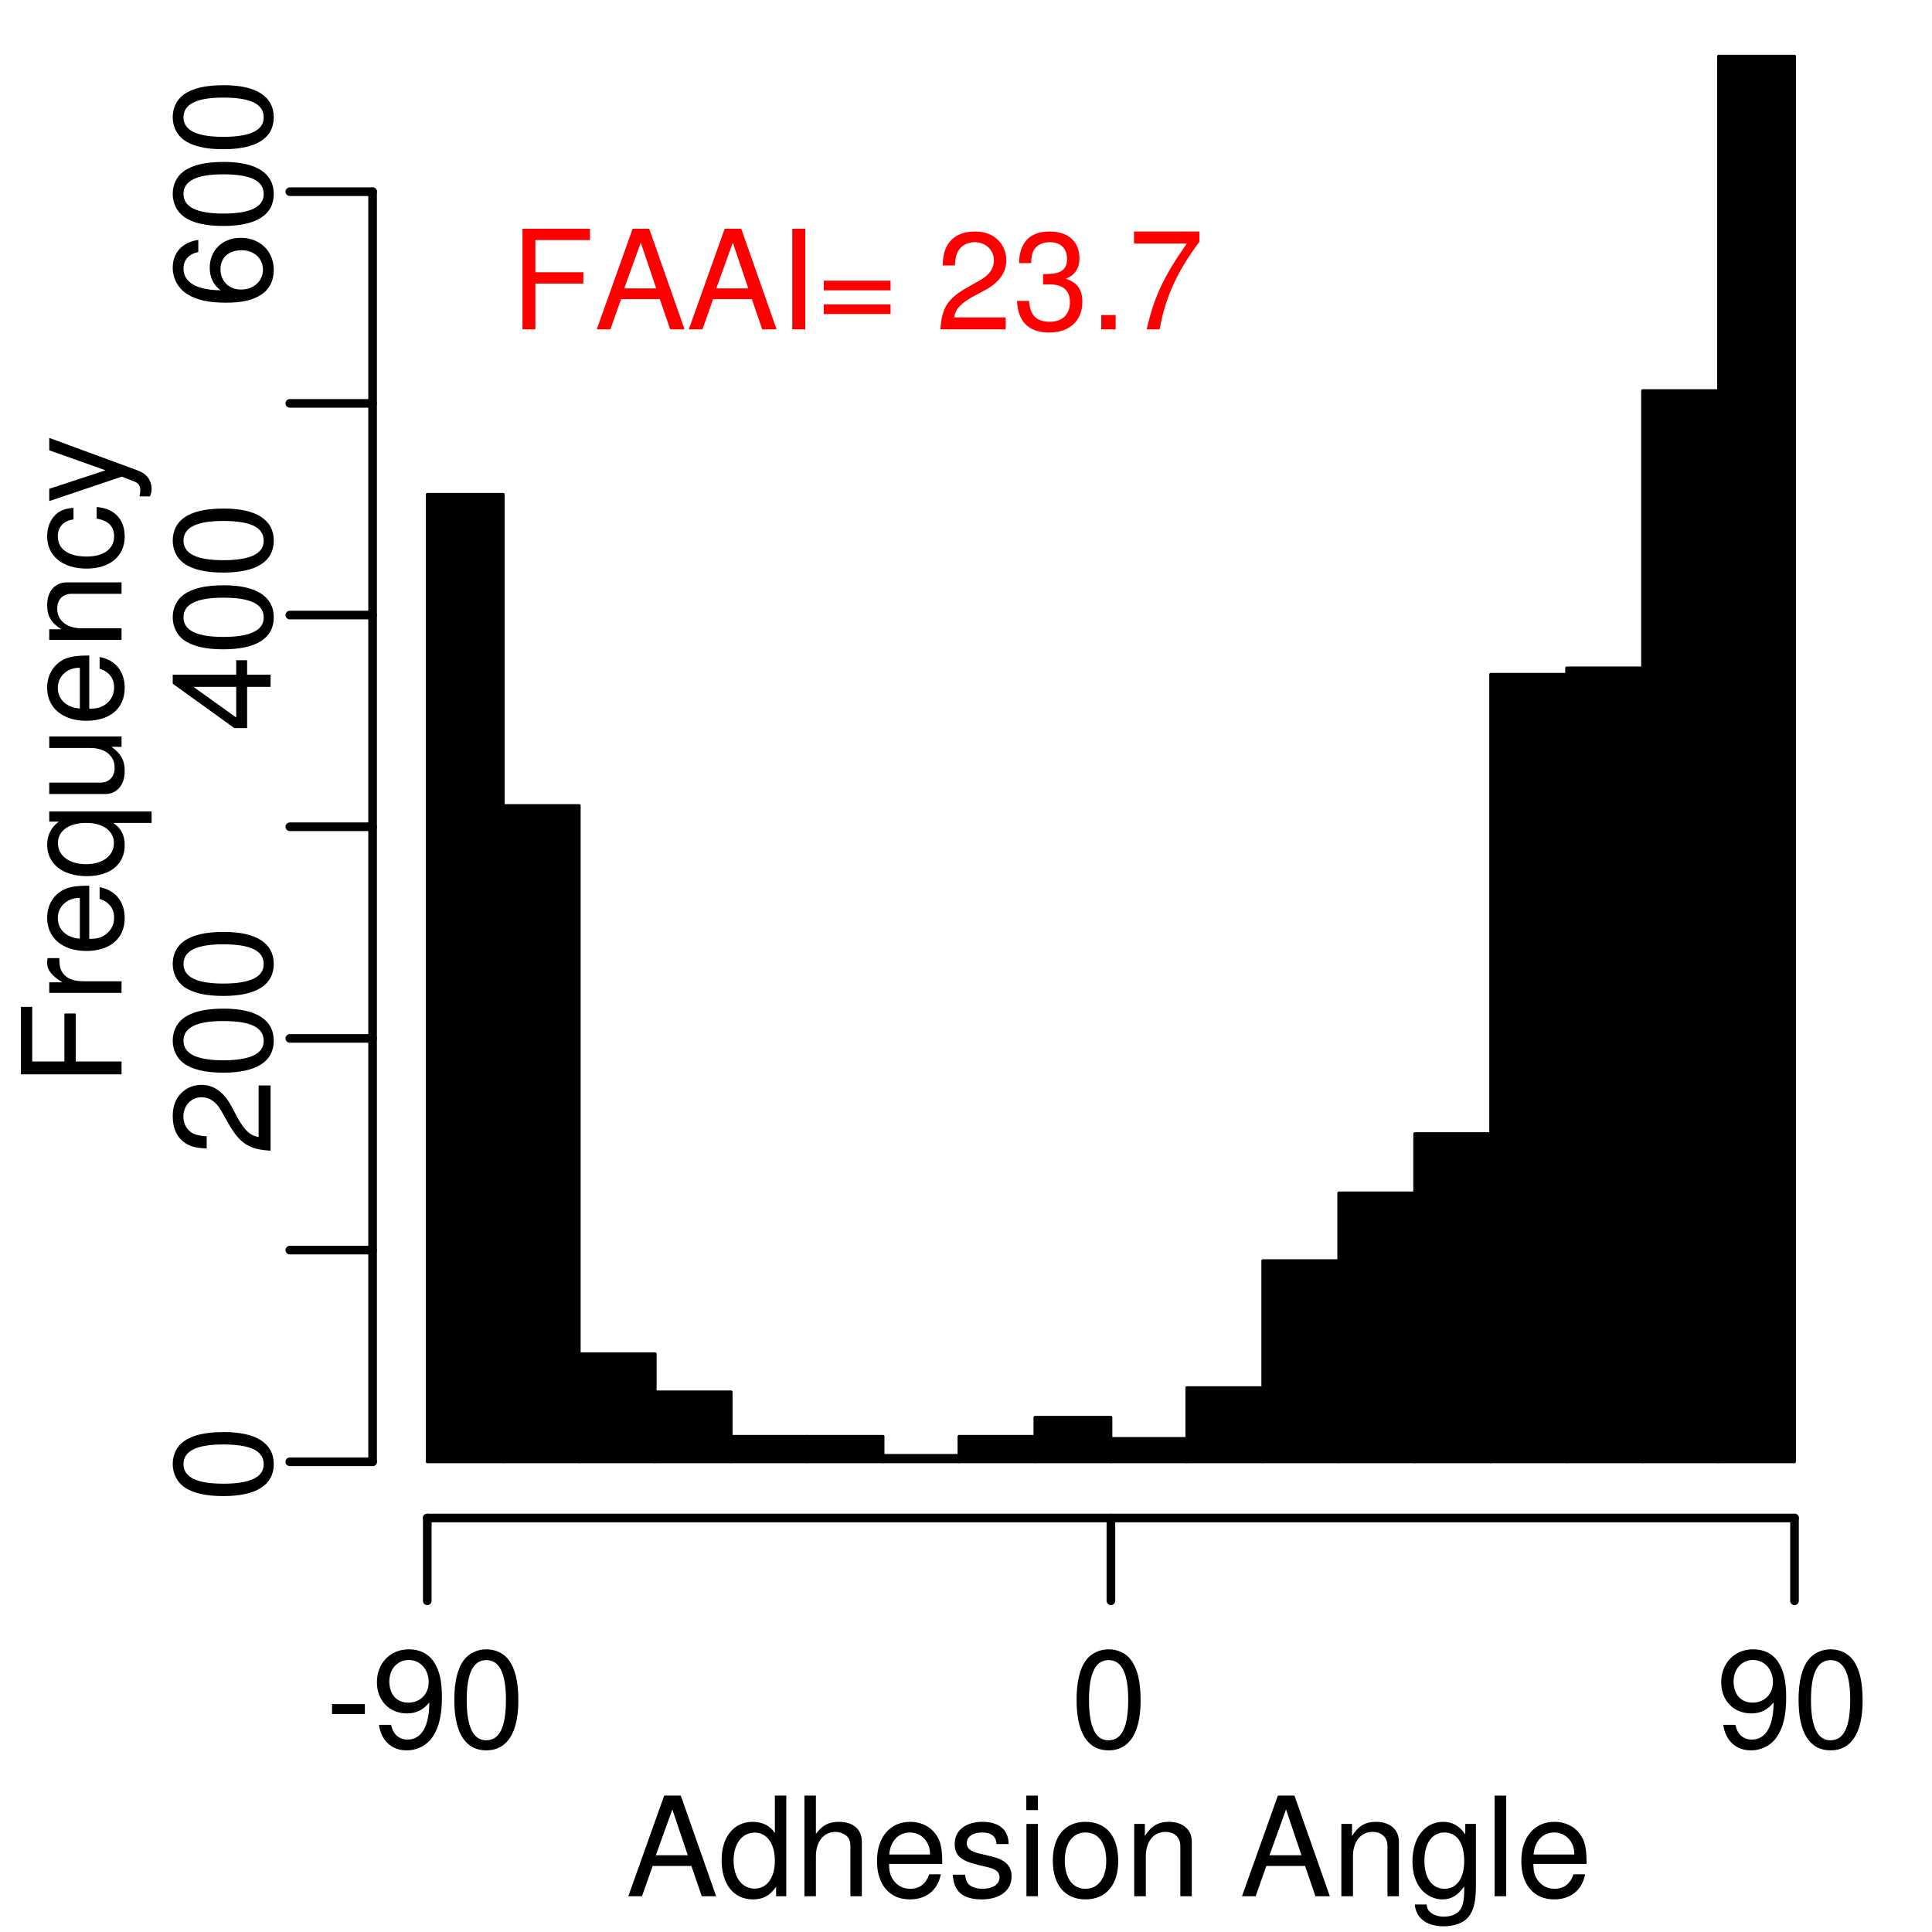
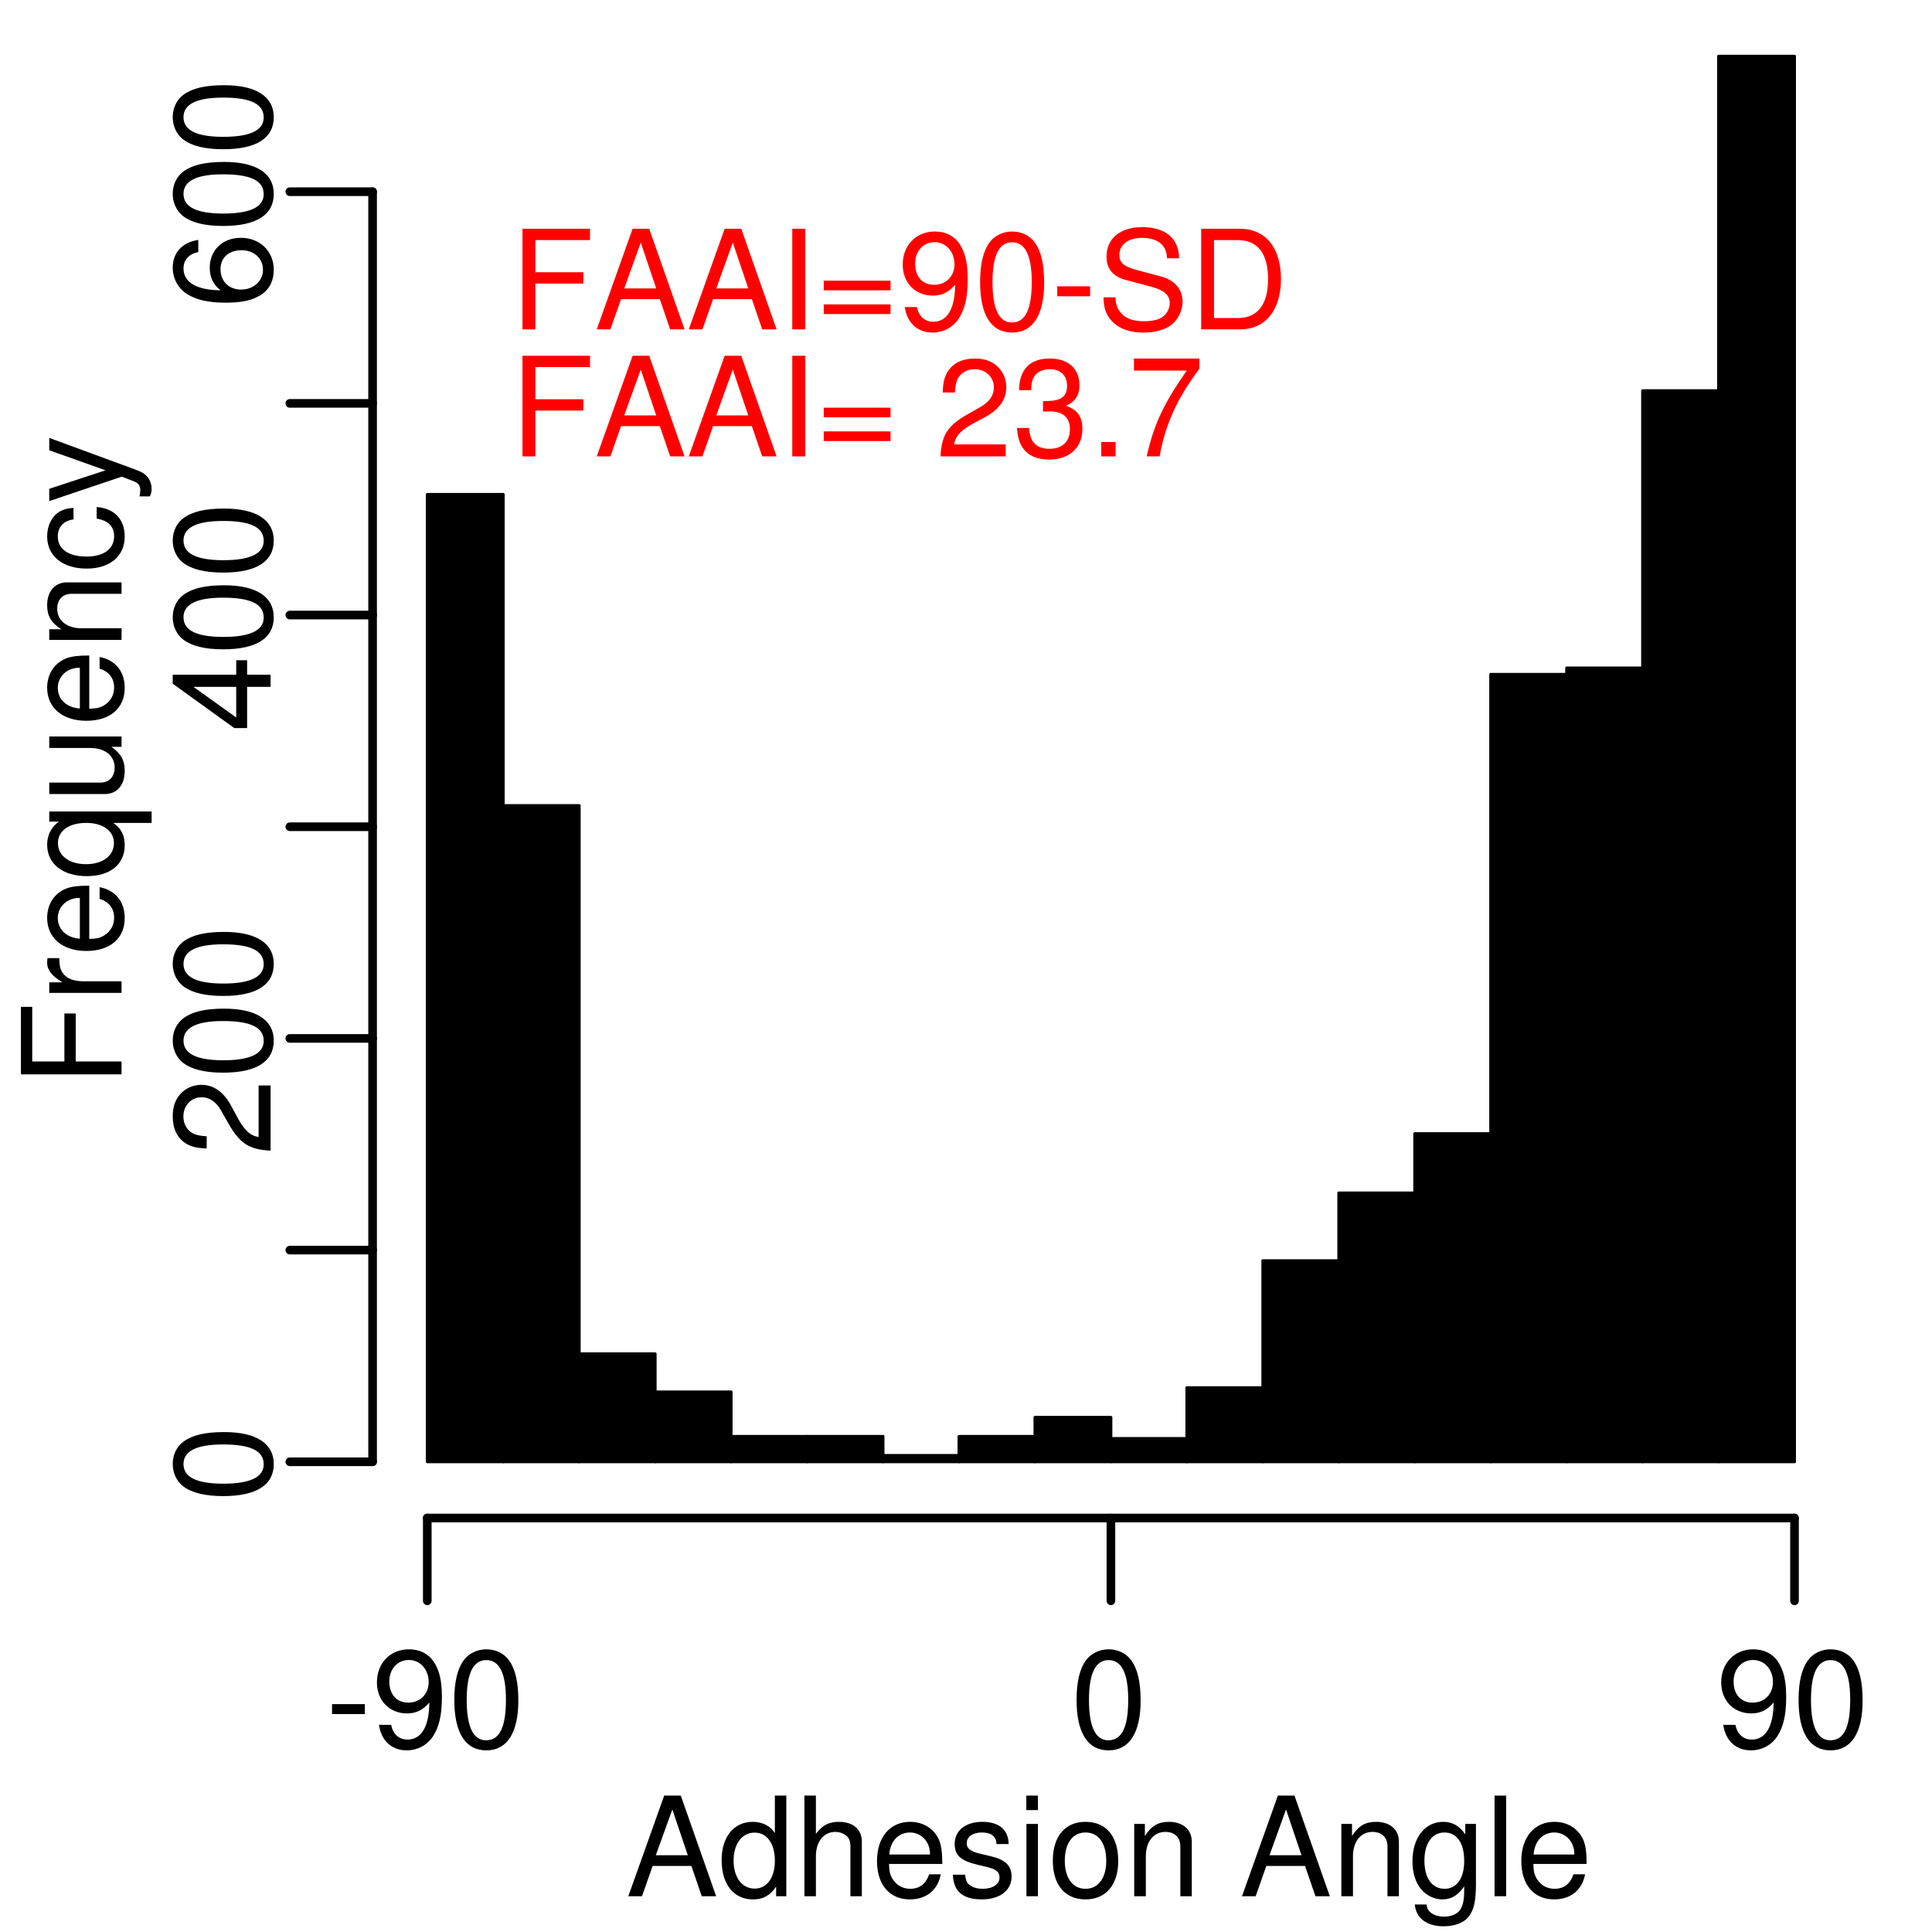
<svg xmlns="http://www.w3.org/2000/svg" xmlns:xlink="http://www.w3.org/1999/xlink" width="504pt" height="504pt" viewBox="0 0 504 504" version="1.1">
  <defs>
    <g>
      <symbol overflow="visible" id="glyph0-0">
        <path style="stroke:none;" d="" />
      </symbol>
      <symbol overflow="visible" id="glyph0-1">
        <path style="stroke:none;" d="M 17.062 -7.891 L 19.766 0 L 23.516 0 L 14.297 -26.25 L 9.969 -26.25 L 0.609 0 L 4.172 0 L 6.953 -7.891 L 17.062 -7.891 Z M 16.125 -10.688 L 7.781 -10.688 L 12.094 -22.641 L 16.125 -10.688 Z M 16.125 -10.688 " />
      </symbol>
      <symbol overflow="visible" id="glyph0-2">
        <path style="stroke:none;" d="M 17.812 -26.25 L 14.828 -26.25 L 14.828 -16.484 C 13.578 -18.391 11.562 -19.406 9.031 -19.406 C 4.141 -19.406 0.938 -15.484 0.938 -9.469 C 0.938 -3.094 4.062 0.828 9.141 0.828 C 11.734 0.828 13.531 -0.141 15.156 -2.484 L 15.156 0 L 17.812 0 L 17.812 -26.25 Z M 9.547 -16.594 C 12.781 -16.594 14.828 -13.719 14.828 -9.219 C 14.828 -4.859 12.75 -1.984 9.578 -1.984 C 6.266 -1.984 4.062 -4.891 4.062 -9.281 C 4.062 -13.688 6.266 -16.594 9.547 -16.594 Z M 9.547 -16.594 " />
      </symbol>
      <symbol overflow="visible" id="glyph0-3">
        <path style="stroke:none;" d="M 2.516 -26.25 L 2.516 0 L 5.516 0 L 5.516 -10.406 C 5.516 -14.25 7.531 -16.781 10.625 -16.781 C 11.594 -16.781 12.562 -16.453 13.281 -15.906 C 14.141 -15.297 14.516 -14.406 14.516 -13.062 L 14.516 0 L 17.5 0 L 17.5 -14.25 C 17.5 -17.422 15.234 -19.406 11.562 -19.406 C 8.891 -19.406 7.266 -18.578 5.516 -16.266 L 5.516 -26.25 L 2.516 -26.25 Z M 2.516 -26.25 " />
      </symbol>
      <symbol overflow="visible" id="glyph0-4">
        <path style="stroke:none;" d="M 18.469 -8.422 C 18.469 -11.297 18.25 -13.031 17.719 -14.438 C 16.484 -17.531 13.609 -19.406 10.078 -19.406 C 4.828 -19.406 1.438 -15.375 1.438 -9.188 C 1.438 -2.984 4.719 0.828 10.016 0.828 C 14.328 0.828 17.312 -1.625 18.078 -5.719 L 15.047 -5.719 C 14.219 -3.234 12.531 -1.938 10.109 -1.938 C 8.203 -1.938 6.594 -2.812 5.578 -4.391 C 4.859 -5.469 4.609 -6.547 4.578 -8.422 L 18.469 -8.422 Z M 4.641 -10.875 C 4.891 -14.359 7.016 -16.625 10.047 -16.625 C 13 -16.625 15.266 -14.188 15.266 -11.094 C 15.266 -11.016 15.266 -10.938 15.234 -10.875 L 4.641 -10.875 Z M 4.641 -10.875 " />
      </symbol>
      <symbol overflow="visible" id="glyph0-5">
        <path style="stroke:none;" d="M 15.766 -13.609 C 15.734 -17.312 13.281 -19.406 8.922 -19.406 C 4.531 -19.406 1.688 -17.141 1.688 -13.641 C 1.688 -10.688 3.203 -9.281 7.672 -8.203 L 10.469 -7.531 C 12.562 -7.016 13.391 -6.266 13.391 -4.891 C 13.391 -3.125 11.625 -1.938 9 -1.938 C 7.375 -1.938 6.016 -2.406 5.25 -3.203 C 4.781 -3.75 4.578 -4.281 4.391 -5.609 L 1.219 -5.609 C 1.375 -1.266 3.812 0.828 8.75 0.828 C 13.5 0.828 16.531 -1.516 16.531 -5.141 C 16.531 -7.953 14.938 -9.5 11.203 -10.406 L 8.312 -11.094 C 5.875 -11.656 4.828 -12.453 4.828 -13.781 C 4.828 -15.516 6.375 -16.625 8.812 -16.625 C 11.234 -16.625 12.531 -15.594 12.594 -13.609 L 15.766 -13.609 Z M 15.766 -13.609 " />
      </symbol>
      <symbol overflow="visible" id="glyph0-6">
        <path style="stroke:none;" d="M 5.406 -18.859 L 2.406 -18.859 L 2.406 0 L 5.406 0 L 5.406 -18.859 Z M 5.406 -26.25 L 2.375 -26.25 L 2.375 -22.469 L 5.406 -22.469 L 5.406 -26.25 Z M 5.406 -26.25 " />
      </symbol>
      <symbol overflow="visible" id="glyph0-7">
        <path style="stroke:none;" d="M 9.797 -19.406 C 4.5 -19.406 1.297 -15.625 1.297 -9.281 C 1.297 -2.953 4.469 0.828 9.828 0.828 C 15.125 0.828 18.359 -2.953 18.359 -9.141 C 18.359 -15.656 15.234 -19.406 9.797 -19.406 Z M 9.828 -16.625 C 13.219 -16.625 15.234 -13.859 15.234 -9.188 C 15.234 -4.75 13.141 -1.938 9.828 -1.938 C 6.484 -1.938 4.422 -4.719 4.422 -9.281 C 4.422 -13.828 6.484 -16.625 9.828 -16.625 Z M 9.828 -16.625 " />
      </symbol>
      <symbol overflow="visible" id="glyph0-8">
        <path style="stroke:none;" d="M 2.516 -18.859 L 2.516 0 L 5.547 0 L 5.547 -10.406 C 5.547 -14.25 7.562 -16.781 10.656 -16.781 C 13.031 -16.781 14.547 -15.344 14.547 -13.062 L 14.547 0 L 17.531 0 L 17.531 -14.25 C 17.531 -17.391 15.188 -19.406 11.562 -19.406 C 8.75 -19.406 6.953 -18.328 5.297 -15.703 L 5.297 -18.859 L 2.516 -18.859 Z M 2.516 -18.859 " />
      </symbol>
      <symbol overflow="visible" id="glyph0-9">
        <path style="stroke:none;" d="" />
      </symbol>
      <symbol overflow="visible" id="glyph0-10">
        <path style="stroke:none;" d="M 14.828 -18.859 L 14.828 -16.125 C 13.312 -18.359 11.484 -19.406 9.078 -19.406 C 4.281 -19.406 1.047 -15.234 1.047 -9.109 C 1.047 -6.016 1.875 -3.484 3.422 -1.688 C 4.828 -0.109 6.844 0.828 8.812 0.828 C 11.203 0.828 12.859 -0.188 14.547 -2.562 L 14.547 -1.578 C 14.547 0.969 14.219 2.516 13.469 3.562 C 12.672 4.688 11.125 5.328 9.281 5.328 C 7.922 5.328 6.703 4.969 5.875 4.312 C 5.188 3.781 4.891 3.281 4.719 2.156 L 1.656 2.156 C 1.984 5.719 4.75 7.844 9.188 7.844 C 11.984 7.844 14.406 6.953 15.625 5.438 C 17.062 3.703 17.609 1.328 17.609 -3.094 L 17.609 -18.859 L 14.828 -18.859 Z M 9.391 -16.625 C 12.641 -16.625 14.547 -13.891 14.547 -9.188 C 14.547 -4.688 12.594 -1.938 9.438 -1.938 C 6.156 -1.938 4.172 -4.719 4.172 -9.281 C 4.172 -13.828 6.188 -16.625 9.391 -16.625 Z M 9.391 -16.625 " />
      </symbol>
      <symbol overflow="visible" id="glyph0-11">
        <path style="stroke:none;" d="M 5.469 -26.25 L 2.453 -26.25 L 2.453 0 L 5.469 0 L 5.469 -26.25 Z M 5.469 -26.25 " />
      </symbol>
      <symbol overflow="visible" id="glyph0-12">
        <path style="stroke:none;" d="M 10.219 -11.234 L 1.656 -11.234 L 1.656 -8.641 L 10.219 -8.641 L 10.219 -11.234 Z M 10.219 -11.234 " />
      </symbol>
      <symbol overflow="visible" id="glyph0-13">
        <path style="stroke:none;" d="M 1.906 -5.828 C 2.516 -1.656 5.25 0.828 9.141 0.828 C 11.953 0.828 14.516 -0.547 15.984 -2.812 C 17.609 -5.297 18.328 -8.422 18.328 -13.062 C 18.328 -17.359 17.672 -20.094 16.156 -22.359 C 14.766 -24.406 12.531 -25.531 9.719 -25.531 C 4.859 -25.531 1.375 -21.922 1.375 -16.922 C 1.375 -12.172 4.609 -8.812 9.219 -8.812 C 11.625 -8.812 13.391 -9.688 15.047 -11.656 C 15.016 -5.438 13 -1.984 9.359 -1.984 C 7.125 -1.984 5.578 -3.391 5.078 -5.828 L 1.906 -5.828 Z M 9.688 -22.75 C 12.641 -22.75 14.875 -20.297 14.875 -16.984 C 14.875 -13.859 12.672 -11.625 9.578 -11.625 C 6.516 -11.625 4.609 -13.75 4.609 -17.172 C 4.609 -20.406 6.766 -22.75 9.688 -22.75 Z M 9.688 -22.75 " />
      </symbol>
      <symbol overflow="visible" id="glyph0-14">
        <path style="stroke:none;" d="M 9.906 -25.531 C 7.531 -25.531 5.359 -24.484 4.031 -22.719 C 2.375 -20.484 1.547 -17.062 1.547 -12.344 C 1.547 -3.75 4.422 0.828 9.906 0.828 C 15.297 0.828 18.25 -3.75 18.25 -12.125 C 18.25 -17.094 17.453 -20.406 15.766 -22.719 C 14.438 -24.516 12.312 -25.531 9.906 -25.531 Z M 9.906 -22.719 C 13.312 -22.719 15.016 -19.266 15.016 -12.422 C 15.016 -5.188 13.359 -1.797 9.828 -1.797 C 6.484 -1.797 4.781 -5.328 4.781 -12.312 C 4.781 -19.297 6.484 -22.719 9.906 -22.719 Z M 9.906 -22.719 " />
      </symbol>
      <symbol overflow="visible" id="glyph0-15">
        <path style="stroke:none;" d="M 6.594 -11.953 L 19.109 -11.953 L 19.109 -14.906 L 6.594 -14.906 L 6.594 -23.297 L 20.844 -23.297 L 20.844 -26.25 L 3.234 -26.25 L 3.234 0 L 6.594 0 L 6.594 -11.953 Z M 6.594 -11.953 " />
      </symbol>
      <symbol overflow="visible" id="glyph0-16">
        <path style="stroke:none;" d="M 6.984 -26.25 L 3.594 -26.25 L 3.594 0 L 6.984 0 L 6.984 -26.25 Z M 6.984 -26.25 " />
      </symbol>
      <symbol overflow="visible" id="glyph0-17">
        <path style="stroke:none;" d="M 19.219 -12.703 L 1.797 -12.703 L 1.797 -10.188 L 19.219 -10.188 L 19.219 -12.703 Z M 19.219 -6.516 L 1.797 -6.516 L 1.797 -4 L 19.219 -4 L 19.219 -6.516 Z M 19.219 -6.516 " />
      </symbol>
      <symbol overflow="visible" id="glyph0-18">
+         <path style="stroke:none;" d="M 21.453 -18.547 C 21.422 -23.688 17.891 -26.672 11.844 -26.672 C 6.078 -26.672 2.516 -23.719 2.516 -18.969 C 2.516 -15.766 4.219 -13.75 7.672 -12.859 L 14.188 -11.125 C 17.5 -10.266 19.016 -8.922 19.016 -6.875 C 19.016 -5.469 18.25 -4.031 17.141 -3.234 C 16.094 -2.516 14.438 -2.125 12.312 -2.125 C 9.469 -2.125 7.531 -2.812 6.266 -4.312 C 5.297 -5.469 4.859 -6.734 4.891 -8.359 L 1.734 -8.359 C 1.766 -5.938 2.234 -4.359 3.281 -2.922 C 5.078 -0.469 8.094 0.828 12.094 0.828 C 15.234 0.828 17.781 0.109 19.469 -1.188 C 21.234 -2.594 22.359 -4.938 22.359 -7.203 C 22.359 -10.438 20.344 -12.812 16.781 -13.781 L 10.188 -15.547 C 7.016 -16.422 5.875 -17.422 5.875 -19.438 C 5.875 -22.109 8.203 -23.875 11.734 -23.875 C 15.906 -23.875 18.25 -21.953 18.281 -18.547 L 21.453 -18.547 Z M 21.453 -18.547 " />
+       </symbol>
+       <symbol overflow="visible" id="glyph0-19">
+         <path style="stroke:none;" d="M 3.203 0 L 13.312 0 C 19.938 0 24.016 -4.969 24.016 -13.141 C 24.016 -21.281 19.984 -26.25 13.312 -26.25 L 3.203 -26.25 L 3.203 0 Z M 6.547 -2.953 L 6.547 -23.297 L 12.75 -23.297 C 17.922 -23.297 20.656 -19.797 20.656 -13.109 C 20.656 -6.484 17.922 -2.953 12.75 -2.953 L 6.547 -2.953 Z M 6.547 -2.953 " />
+       </symbol>
+       <symbol overflow="visible" id="glyph0-20">
        <path style="stroke:none;" d="M 18.219 -3.125 L 4.781 -3.125 C 5.109 -5.219 6.266 -6.547 9.391 -8.391 L 13 -10.328 C 16.562 -12.281 18.391 -14.906 18.391 -18.031 C 18.391 -20.156 17.531 -22.141 16.016 -23.516 C 14.516 -24.875 12.641 -25.531 10.219 -25.531 C 6.984 -25.531 4.578 -24.375 3.172 -22.219 C 2.266 -20.844 1.875 -19.266 1.797 -16.672 L 4.969 -16.672 C 5.078 -18.391 5.297 -19.438 5.719 -20.266 C 6.547 -21.812 8.203 -22.75 10.109 -22.75 C 13 -22.75 15.156 -20.703 15.156 -17.969 C 15.156 -15.953 13.969 -14.219 11.703 -12.922 L 8.391 -11.047 C 3.062 -8.031 1.516 -5.609 1.219 0 L 18.219 0 L 18.219 -3.125 Z M 18.219 -3.125 " />
      </symbol>
-       <symbol overflow="visible" id="glyph0-19">
+       <symbol overflow="visible" id="glyph0-21">
        <path style="stroke:none;" d="M 7.953 -11.703 L 8.359 -11.703 L 9.688 -11.734 C 13.172 -11.734 14.969 -10.156 14.969 -7.094 C 14.969 -3.891 13 -1.984 9.688 -1.984 C 6.234 -1.984 4.531 -3.703 4.312 -7.422 L 1.156 -7.422 C 1.297 -5.359 1.656 -4.031 2.266 -2.875 C 3.562 -0.438 6.078 0.828 9.578 0.828 C 14.828 0.828 18.219 -2.297 18.219 -7.125 C 18.219 -10.375 16.953 -12.172 13.891 -13.219 C 16.266 -14.141 17.453 -15.953 17.453 -18.5 C 17.453 -22.891 14.547 -25.531 9.688 -25.531 C 4.531 -25.531 1.797 -22.719 1.688 -17.281 L 4.859 -17.281 C 4.891 -18.828 5.047 -19.688 5.438 -20.484 C 6.156 -21.891 7.734 -22.75 9.719 -22.75 C 12.531 -22.75 14.219 -21.094 14.219 -18.391 C 14.219 -16.594 13.578 -15.516 12.172 -14.938 C 11.297 -14.578 10.188 -14.438 7.953 -14.406 L 7.953 -11.703 Z M 7.953 -11.703 " />
      </symbol>
-       <symbol overflow="visible" id="glyph0-20">
+       <symbol overflow="visible" id="glyph0-22">
        <path style="stroke:none;" d="M 6.875 -3.75 L 3.125 -3.75 L 3.125 0 L 6.875 0 L 6.875 -3.75 Z M 6.875 -3.75 " />
      </symbol>
-       <symbol overflow="visible" id="glyph0-21">
+       <symbol overflow="visible" id="glyph0-23">
        <path style="stroke:none;" d="M 18.719 -25.531 L 1.656 -25.531 L 1.656 -22.391 L 15.438 -22.391 C 9.359 -13.719 6.875 -8.391 4.969 0 L 8.359 0 C 9.75 -8.172 12.953 -15.188 18.719 -22.859 L 18.719 -25.531 Z M 18.719 -25.531 " />
      </symbol>
      <symbol overflow="visible" id="glyph1-0">
        <path style="stroke:none;" d="" />
      </symbol>
      <symbol overflow="visible" id="glyph1-1">
        <path style="stroke:none;" d="M -11.953 -6.594 L -11.953 -19.109 L -14.906 -19.109 L -14.906 -6.594 L -23.297 -6.594 L -23.297 -20.844 L -26.25 -20.844 L -26.25 -3.234 L 0 -3.234 L 0 -6.594 L -11.953 -6.594 Z M -11.953 -6.594 " />
      </symbol>
      <symbol overflow="visible" id="glyph1-2">
        <path style="stroke:none;" d="M -18.859 -2.484 L 0 -2.484 L 0 -5.516 L -9.797 -5.516 C -12.484 -5.516 -14.25 -6.188 -15.297 -7.625 C -15.984 -8.562 -16.203 -9.469 -16.234 -11.562 L -19.297 -11.562 C -19.375 -11.047 -19.406 -10.797 -19.406 -10.406 C -19.406 -8.453 -18.25 -6.984 -15.438 -5.25 L -18.859 -5.25 L -18.859 -2.484 Z M -18.859 -2.484 " />
      </symbol>
      <symbol overflow="visible" id="glyph1-3">
        <path style="stroke:none;" d="M -8.422 -18.469 C -11.297 -18.469 -13.031 -18.25 -14.438 -17.719 C -17.531 -16.484 -19.406 -13.609 -19.406 -10.078 C -19.406 -4.828 -15.375 -1.438 -9.188 -1.438 C -2.984 -1.438 0.828 -4.719 0.828 -10.016 C 0.828 -14.328 -1.625 -17.312 -5.719 -18.078 L -5.719 -15.047 C -3.234 -14.219 -1.938 -12.531 -1.938 -10.109 C -1.938 -8.203 -2.812 -6.594 -4.391 -5.578 C -5.469 -4.859 -6.547 -4.609 -8.422 -4.578 L -8.422 -18.469 Z M -10.875 -4.641 C -14.359 -4.891 -16.625 -7.016 -16.625 -10.047 C -16.625 -13 -14.188 -15.266 -11.094 -15.266 C -11.016 -15.266 -10.938 -15.266 -10.875 -15.234 L -10.875 -4.641 Z M -10.875 -4.641 " />
      </symbol>
      <symbol overflow="visible" id="glyph1-4">
        <path style="stroke:none;" d="M 7.844 -17.812 L -18.859 -17.812 L -18.859 -15.156 L -16.344 -15.156 C -18.328 -13.75 -19.406 -11.625 -19.406 -9.141 C -19.406 -4.172 -15.344 -0.938 -9.078 -0.938 C -2.953 -0.938 0.828 -4.031 0.828 -9 C 0.828 -11.625 -0.109 -13.422 -2.156 -14.828 L 7.844 -14.828 L 7.844 -17.812 Z M -16.594 -9.578 C -16.594 -12.781 -13.719 -14.828 -9.188 -14.828 C -4.859 -14.828 -1.984 -12.75 -1.984 -9.578 C -1.984 -6.266 -4.891 -4.062 -9.281 -4.062 C -13.641 -4.062 -16.594 -6.266 -16.594 -9.578 Z M -16.594 -9.578 " />
      </symbol>
      <symbol overflow="visible" id="glyph1-5">
        <path style="stroke:none;" d="M 0 -17.359 L -18.859 -17.359 L -18.859 -14.359 L -8.172 -14.359 C -4.312 -14.359 -1.797 -12.344 -1.797 -9.219 C -1.797 -6.844 -3.234 -5.328 -5.516 -5.328 L -18.859 -5.328 L -18.859 -2.344 L -4.312 -2.344 C -1.188 -2.344 0.828 -4.688 0.828 -8.359 C 0.828 -11.125 -0.141 -12.891 -2.625 -14.656 L 0 -14.656 L 0 -17.359 Z M 0 -17.359 " />
      </symbol>
      <symbol overflow="visible" id="glyph1-6">
        <path style="stroke:none;" d="M -18.859 -2.516 L 0 -2.516 L 0 -5.547 L -10.406 -5.547 C -14.25 -5.547 -16.781 -7.562 -16.781 -10.656 C -16.781 -13.031 -15.344 -14.547 -13.062 -14.547 L 0 -14.547 L 0 -17.531 L -14.25 -17.531 C -17.391 -17.531 -19.406 -15.188 -19.406 -11.562 C -19.406 -8.75 -18.328 -6.953 -15.703 -5.297 L -18.859 -5.297 L -18.859 -2.516 Z M -18.859 -2.516 " />
      </symbol>
      <symbol overflow="visible" id="glyph1-7">
        <path style="stroke:none;" d="M -12.531 -16.953 C -14.359 -16.812 -15.547 -16.422 -16.594 -15.703 C -18.359 -14.406 -19.406 -12.125 -19.406 -9.5 C -19.406 -4.422 -15.375 -1.109 -9.109 -1.109 C -3.031 -1.109 0.828 -4.359 0.828 -9.469 C 0.828 -13.969 -1.875 -16.812 -6.484 -17.172 L -6.484 -14.141 C -3.453 -13.641 -1.938 -12.094 -1.938 -9.547 C -1.938 -6.234 -4.641 -4.25 -9.109 -4.25 C -13.828 -4.25 -16.625 -6.188 -16.625 -9.469 C -16.625 -11.984 -15.156 -13.578 -12.531 -13.938 L -12.531 -16.953 Z M -12.531 -16.953 " />
      </symbol>
      <symbol overflow="visible" id="glyph1-8">
        <path style="stroke:none;" d="M -18.859 -13.969 L -4.172 -8.75 L -18.859 -3.922 L -18.859 -0.719 L 0.078 -7.094 L 3.062 -5.938 C 4.391 -5.469 4.891 -4.781 4.891 -3.531 C 4.891 -3.094 4.828 -2.594 4.688 -1.938 L 7.375 -1.938 C 7.703 -2.562 7.844 -3.172 7.844 -3.953 C 7.844 -4.938 7.531 -5.969 6.953 -6.766 C 6.266 -7.703 5.469 -8.25 3.953 -8.812 L -18.859 -17.203 L -18.859 -13.969 Z M -18.859 -13.969 " />
      </symbol>
      <symbol overflow="visible" id="glyph1-9">
        <path style="stroke:none;" d="M -25.531 -9.906 C -25.531 -7.531 -24.484 -5.359 -22.719 -4.031 C -20.484 -2.375 -17.062 -1.547 -12.344 -1.547 C -3.75 -1.547 0.828 -4.422 0.828 -9.906 C 0.828 -15.297 -3.75 -18.25 -12.125 -18.25 C -17.094 -18.25 -20.406 -17.453 -22.719 -15.766 C -24.516 -14.438 -25.531 -12.312 -25.531 -9.906 Z M -22.719 -9.906 C -22.719 -13.312 -19.266 -15.016 -12.422 -15.016 C -5.188 -15.016 -1.797 -13.359 -1.797 -9.828 C -1.797 -6.484 -5.328 -4.781 -12.312 -4.781 C -19.297 -4.781 -22.719 -6.484 -22.719 -9.906 Z M -22.719 -9.906 " />
      </symbol>
      <symbol overflow="visible" id="glyph1-10">
        <path style="stroke:none;" d="M -3.125 -18.219 L -3.125 -4.781 C -5.219 -5.109 -6.547 -6.266 -8.391 -9.391 L -10.328 -13 C -12.281 -16.562 -14.906 -18.391 -18.031 -18.391 C -20.156 -18.391 -22.141 -17.531 -23.516 -16.016 C -24.875 -14.516 -25.531 -12.641 -25.531 -10.219 C -25.531 -6.984 -24.375 -4.578 -22.219 -3.172 C -20.844 -2.266 -19.266 -1.875 -16.672 -1.797 L -16.672 -4.969 C -18.391 -5.078 -19.438 -5.297 -20.266 -5.719 C -21.812 -6.547 -22.75 -8.203 -22.75 -10.109 C -22.75 -13 -20.703 -15.156 -17.969 -15.156 C -15.953 -15.156 -14.219 -13.969 -12.922 -11.703 L -11.047 -8.391 C -8.031 -3.062 -5.609 -1.516 0 -1.219 L 0 -18.219 L -3.125 -18.219 Z M -3.125 -18.219 " />
      </symbol>
      <symbol overflow="visible" id="glyph1-11">
        <path style="stroke:none;" d="M -6.125 -11.766 L 0 -11.766 L 0 -14.938 L -6.125 -14.938 L -6.125 -18.719 L -8.969 -18.719 L -8.969 -14.938 L -25.531 -14.938 L -25.531 -12.594 L -9.469 -1.016 L -6.125 -1.016 L -6.125 -11.766 Z M -8.969 -11.766 L -8.969 -3.781 L -20.125 -11.766 L -8.969 -11.766 Z M -8.969 -11.766 " />
      </symbol>
      <symbol overflow="visible" id="glyph1-12">
        <path style="stroke:none;" d="M -18.859 -17.922 C -23.047 -17.312 -25.531 -14.578 -25.531 -10.688 C -25.531 -7.891 -24.156 -5.359 -21.891 -3.859 C -19.406 -2.266 -16.266 -1.547 -11.625 -1.547 C -7.344 -1.547 -4.609 -2.203 -2.344 -3.703 C -0.281 -5.078 0.828 -7.312 0.828 -10.109 C 0.828 -14.969 -2.766 -18.469 -7.781 -18.469 C -12.531 -18.469 -15.875 -15.234 -15.875 -10.656 C -15.875 -8.141 -14.906 -6.156 -13.031 -4.781 C -19.266 -4.828 -22.719 -6.844 -22.719 -10.469 C -22.719 -12.703 -21.312 -14.25 -18.859 -14.766 L -18.859 -17.922 Z M -13.062 -10.266 C -13.062 -13.312 -10.938 -15.234 -7.531 -15.234 C -4.312 -15.234 -1.984 -13.062 -1.984 -10.156 C -1.984 -7.203 -4.422 -4.969 -7.703 -4.969 C -10.875 -4.969 -13.062 -7.125 -13.062 -10.266 Z M -13.062 -10.266 " />
      </symbol>
    </g>
    <clipPath id="clip1">
      <path d="M 0 0 L 505 0 L 505 505 L 0 505 Z M 0 0 " />
    </clipPath>
    <clipPath id="clip2">
      <path d="M 97.199 0 L 483.398 0 L 483.398 397 L 97.199 397 Z M 97.199 0 " />
    </clipPath>
    <clipPath id="clip3">
      <path d="M 0 0 L 505 0 L 505 505 L 0 505 Z M 0 0 " />
    </clipPath>
    <clipPath id="clip4">
      <path d="M 97.199 0 L 483.398 0 L 483.398 397 L 97.199 397 Z M 97.199 0 " />
    </clipPath>
  </defs>
  <g id="surface0">
    <rect x="0" y="0" width="504" height="504" style="fill:rgb(100%,100%,100%);fill-opacity:1;stroke:none;" />
    <g clip-path="url(#clip1)" clip-rule="nonzero">
      <g style="fill:rgb(0%,0%,0%);fill-opacity:1;">
        <use xlink:href="#glyph0-1" x="163.301" y="494.667" />
        <use xlink:href="#glyph0-2" x="187.312" y="494.667" />
        <use xlink:href="#glyph0-3" x="207.328" y="494.667" />
        <use xlink:href="#glyph0-4" x="227.344" y="494.667" />
        <use xlink:href="#glyph0-5" x="247.359" y="494.667" />
        <use xlink:href="#glyph0-6" x="265.359" y="494.667" />
        <use xlink:href="#glyph0-7" x="273.352" y="494.667" />
        <use xlink:href="#glyph0-8" x="293.367" y="494.667" />
        <use xlink:href="#glyph0-9" x="313.383" y="494.667" />
        <use xlink:href="#glyph0-1" x="323.391" y="494.667" />
        <use xlink:href="#glyph0-8" x="347.402" y="494.667" />
        <use xlink:href="#glyph0-10" x="367.418" y="494.667" />
        <use xlink:href="#glyph0-11" x="387.434" y="494.667" />
        <use xlink:href="#glyph0-4" x="395.426" y="494.667" />
      </g>
      <g style="fill:rgb(0%,0%,0%);fill-opacity:1;">
        <use xlink:href="#glyph1-1" x="31.706" y="283.5" />
        <use xlink:href="#glyph1-2" x="31.706" y="261.504" />
        <use xlink:href="#glyph1-3" x="31.706" y="249.516" />
        <use xlink:href="#glyph1-4" x="31.706" y="229.5" />
        <use xlink:href="#glyph1-5" x="31.706" y="209.484" />
        <use xlink:href="#glyph1-3" x="31.706" y="189.469" />
        <use xlink:href="#glyph1-6" x="31.706" y="169.453" />
        <use xlink:href="#glyph1-7" x="31.706" y="149.438" />
        <use xlink:href="#glyph1-8" x="31.706" y="131.438" />
      </g>
    </g>
    <g clip-path="url(#clip2)" clip-rule="nonzero">
      <path style="fill-rule:nonzero;fill:rgb(0%,0%,0%);fill-opacity:1;stroke-width:0.75;stroke-linecap:round;stroke-linejoin:round;stroke:rgb(0%,0%,0%);stroke-opacity:1;stroke-miterlimit:10;" d="M 111.465 381.332 L 131.281 381.332 L 131.281 128.973 L 111.465 128.973 Z M 111.465 381.332 " />
      <path style="fill-rule:nonzero;fill:rgb(0%,0%,0%);fill-opacity:1;stroke-width:0.75;stroke-linecap:round;stroke-linejoin:round;stroke:rgb(0%,0%,0%);stroke-opacity:1;stroke-miterlimit:10;" d="M 131.281 381.332 L 151.098 381.332 L 151.098 210.148 L 131.281 210.148 Z M 131.281 381.332 " />
      <path style="fill-rule:nonzero;fill:rgb(0%,0%,0%);fill-opacity:1;stroke-width:0.75;stroke-linecap:round;stroke-linejoin:round;stroke:rgb(0%,0%,0%);stroke-opacity:1;stroke-miterlimit:10;" d="M 151.098 381.332 L 170.914 381.332 L 170.914 353.168 L 151.098 353.168 Z M 151.098 381.332 " />
      <path style="fill-rule:nonzero;fill:rgb(0%,0%,0%);fill-opacity:1;stroke-width:0.75;stroke-linecap:round;stroke-linejoin:round;stroke:rgb(0%,0%,0%);stroke-opacity:1;stroke-miterlimit:10;" d="M 170.91 381.332 L 190.727 381.332 L 190.727 363.109 L 170.91 363.109 Z M 170.91 381.332 " />
      <path style="fill-rule:nonzero;fill:rgb(0%,0%,0%);fill-opacity:1;stroke-width:0.75;stroke-linecap:round;stroke-linejoin:round;stroke:rgb(0%,0%,0%);stroke-opacity:1;stroke-miterlimit:10;" d="M 190.727 381.332 L 210.543 381.332 L 210.543 374.707 L 190.727 374.707 Z M 190.727 381.332 " />
      <path style="fill-rule:nonzero;fill:rgb(0%,0%,0%);fill-opacity:1;stroke-width:0.75;stroke-linecap:round;stroke-linejoin:round;stroke:rgb(0%,0%,0%);stroke-opacity:1;stroke-miterlimit:10;" d="M 210.539 381.332 L 230.355 381.332 L 230.355 374.707 L 210.539 374.707 Z M 210.539 381.332 " />
      <path style="fill-rule:nonzero;fill:rgb(0%,0%,0%);fill-opacity:1;stroke-width:0.75;stroke-linecap:round;stroke-linejoin:round;stroke:rgb(0%,0%,0%);stroke-opacity:1;stroke-miterlimit:10;" d="M 230.355 381.332 L 250.172 381.332 L 250.172 379.676 L 230.355 379.676 Z M 230.355 381.332 " />
      <path style="fill-rule:nonzero;fill:rgb(0%,0%,0%);fill-opacity:1;stroke-width:0.75;stroke-linecap:round;stroke-linejoin:round;stroke:rgb(0%,0%,0%);stroke-opacity:1;stroke-miterlimit:10;" d="M 250.172 381.332 L 269.988 381.332 L 269.988 374.707 L 250.172 374.707 Z M 250.172 381.332 " />
      <path style="fill-rule:nonzero;fill:rgb(0%,0%,0%);fill-opacity:1;stroke-width:0.75;stroke-linecap:round;stroke-linejoin:round;stroke:rgb(0%,0%,0%);stroke-opacity:1;stroke-miterlimit:10;" d="M 269.984 381.332 L 289.801 381.332 L 289.801 369.734 L 269.984 369.734 Z M 269.984 381.332 " />
      <path style="fill-rule:nonzero;fill:rgb(0%,0%,0%);fill-opacity:1;stroke-width:0.75;stroke-linecap:round;stroke-linejoin:round;stroke:rgb(0%,0%,0%);stroke-opacity:1;stroke-miterlimit:10;" d="M 289.801 381.332 L 309.617 381.332 L 309.617 375.258 L 289.801 375.258 Z M 289.801 381.332 " />
      <path style="fill-rule:nonzero;fill:rgb(0%,0%,0%);fill-opacity:1;stroke-width:0.75;stroke-linecap:round;stroke-linejoin:round;stroke:rgb(0%,0%,0%);stroke-opacity:1;stroke-miterlimit:10;" d="M 309.613 381.332 L 329.43 381.332 L 329.43 362.004 L 309.613 362.004 Z M 309.613 381.332 " />
      <path style="fill-rule:nonzero;fill:rgb(0%,0%,0%);fill-opacity:1;stroke-width:0.75;stroke-linecap:round;stroke-linejoin:round;stroke:rgb(0%,0%,0%);stroke-opacity:1;stroke-miterlimit:10;" d="M 329.43 381.332 L 349.246 381.332 L 349.246 328.871 L 329.43 328.871 Z M 329.43 381.332 " />
      <path style="fill-rule:nonzero;fill:rgb(0%,0%,0%);fill-opacity:1;stroke-width:0.75;stroke-linecap:round;stroke-linejoin:round;stroke:rgb(0%,0%,0%);stroke-opacity:1;stroke-miterlimit:10;" d="M 349.246 381.332 L 369.062 381.332 L 369.062 311.203 L 349.246 311.203 Z M 349.246 381.332 " />
      <path style="fill-rule:nonzero;fill:rgb(0%,0%,0%);fill-opacity:1;stroke-width:0.75;stroke-linecap:round;stroke-linejoin:round;stroke:rgb(0%,0%,0%);stroke-opacity:1;stroke-miterlimit:10;" d="M 369.059 381.332 L 388.875 381.332 L 388.875 295.738 L 369.059 295.738 Z M 369.059 381.332 " />
      <path style="fill-rule:nonzero;fill:rgb(0%,0%,0%);fill-opacity:1;stroke-width:0.75;stroke-linecap:round;stroke-linejoin:round;stroke:rgb(0%,0%,0%);stroke-opacity:1;stroke-miterlimit:10;" d="M 388.875 381.332 L 408.691 381.332 L 408.691 175.91 L 388.875 175.91 Z M 388.875 381.332 " />
      <path style="fill-rule:nonzero;fill:rgb(0%,0%,0%);fill-opacity:1;stroke-width:0.75;stroke-linecap:round;stroke-linejoin:round;stroke:rgb(0%,0%,0%);stroke-opacity:1;stroke-miterlimit:10;" d="M 408.688 381.332 L 428.504 381.332 L 428.504 174.254 L 408.688 174.254 Z M 408.688 381.332 " />
      <path style="fill-rule:nonzero;fill:rgb(0%,0%,0%);fill-opacity:1;stroke-width:0.75;stroke-linecap:round;stroke-linejoin:round;stroke:rgb(0%,0%,0%);stroke-opacity:1;stroke-miterlimit:10;" d="M 428.504 381.332 L 448.32 381.332 L 448.32 101.914 L 428.504 101.914 Z M 428.504 381.332 " />
      <path style="fill-rule:nonzero;fill:rgb(0%,0%,0%);fill-opacity:1;stroke-width:0.75;stroke-linecap:round;stroke-linejoin:round;stroke:rgb(0%,0%,0%);stroke-opacity:1;stroke-miterlimit:10;" d="M 448.32 381.332 L 468.137 381.332 L 468.137 14.664 L 448.32 14.664 Z M 448.32 381.332 " />
    </g>
    <g clip-path="url(#clip3)" clip-rule="nonzero">
      <path style="fill:none;stroke-width:2.25;stroke-linecap:round;stroke-linejoin:round;stroke:rgb(0%,0%,0%);stroke-opacity:1;stroke-miterlimit:10;" d="M 97.199 381.332 L 97.199 50.008 " />
      <path style="fill:none;stroke-width:2.25;stroke-linecap:round;stroke-linejoin:round;stroke:rgb(0%,0%,0%);stroke-opacity:1;stroke-miterlimit:10;" d="M 97.199 381.332 L 75.602 381.332 " />
      <path style="fill:none;stroke-width:2.25;stroke-linecap:round;stroke-linejoin:round;stroke:rgb(0%,0%,0%);stroke-opacity:1;stroke-miterlimit:10;" d="M 97.199 326.113 L 75.602 326.113 " />
      <path style="fill:none;stroke-width:2.25;stroke-linecap:round;stroke-linejoin:round;stroke:rgb(0%,0%,0%);stroke-opacity:1;stroke-miterlimit:10;" d="M 97.199 270.891 L 75.602 270.891 " />
      <path style="fill:none;stroke-width:2.25;stroke-linecap:round;stroke-linejoin:round;stroke:rgb(0%,0%,0%);stroke-opacity:1;stroke-miterlimit:10;" d="M 97.199 215.672 L 75.602 215.672 " />
      <path style="fill:none;stroke-width:2.25;stroke-linecap:round;stroke-linejoin:round;stroke:rgb(0%,0%,0%);stroke-opacity:1;stroke-miterlimit:10;" d="M 97.199 160.449 L 75.602 160.449 " />
      <path style="fill:none;stroke-width:2.25;stroke-linecap:round;stroke-linejoin:round;stroke:rgb(0%,0%,0%);stroke-opacity:1;stroke-miterlimit:10;" d="M 97.199 105.23 L 75.602 105.23 " />
      <path style="fill:none;stroke-width:2.25;stroke-linecap:round;stroke-linejoin:round;stroke:rgb(0%,0%,0%);stroke-opacity:1;stroke-miterlimit:10;" d="M 97.199 50.008 L 75.602 50.008 " />
      <g style="fill:rgb(0%,0%,0%);fill-opacity:1;">
        <use xlink:href="#glyph1-9" x="70.589" y="391.832" />
      </g>
      <g style="fill:rgb(0%,0%,0%);fill-opacity:1;">
        <use xlink:href="#glyph1-10" x="70.589" y="301.391" />
        <use xlink:href="#glyph1-9" x="70.589" y="281.375" />
        <use xlink:href="#glyph1-9" x="70.589" y="261.359" />
      </g>
      <g style="fill:rgb(0%,0%,0%);fill-opacity:1;">
        <use xlink:href="#glyph1-11" x="70.589" y="190.949" />
        <use xlink:href="#glyph1-9" x="70.589" y="170.934" />
        <use xlink:href="#glyph1-9" x="70.589" y="150.918" />
      </g>
      <g style="fill:rgb(0%,0%,0%);fill-opacity:1;">
        <use xlink:href="#glyph1-12" x="70.589" y="80.508" />
        <use xlink:href="#glyph1-9" x="70.589" y="60.492" />
        <use xlink:href="#glyph1-9" x="70.589" y="40.477" />
      </g>
      <path style="fill:none;stroke-width:2.25;stroke-linecap:round;stroke-linejoin:round;stroke:rgb(0%,0%,0%);stroke-opacity:1;stroke-miterlimit:10;" d="M 111.465 396 L 468.133 396 " />
      <path style="fill:none;stroke-width:2.25;stroke-linecap:round;stroke-linejoin:round;stroke:rgb(0%,0%,0%);stroke-opacity:1;stroke-miterlimit:10;" d="M 111.465 396 L 111.465 417.602 " />
      <path style="fill:none;stroke-width:2.25;stroke-linecap:round;stroke-linejoin:round;stroke:rgb(0%,0%,0%);stroke-opacity:1;stroke-miterlimit:10;" d="M 289.801 396 L 289.801 417.602 " />
      <path style="fill:none;stroke-width:2.25;stroke-linecap:round;stroke-linejoin:round;stroke:rgb(0%,0%,0%);stroke-opacity:1;stroke-miterlimit:10;" d="M 468.133 396 L 468.133 417.602 " />
      <g style="fill:rgb(0%,0%,0%);fill-opacity:1;">
        <use xlink:href="#glyph0-12" x="84.965" y="455.788" />
        <use xlink:href="#glyph0-13" x="96.953" y="455.788" />
        <use xlink:href="#glyph0-14" x="116.969" y="455.788" />
      </g>
      <g style="fill:rgb(0%,0%,0%);fill-opacity:1;">
        <use xlink:href="#glyph0-14" x="279.301" y="455.788" />
      </g>
      <g style="fill:rgb(0%,0%,0%);fill-opacity:1;">
        <use xlink:href="#glyph0-13" x="447.633" y="455.788" />
        <use xlink:href="#glyph0-14" x="467.648" y="455.788" />
      </g>
    </g>
    <g clip-path="url(#clip4)" clip-rule="nonzero">
      <g style="fill:rgb(100%,0%,0%);fill-opacity:1;">
        <use xlink:href="#glyph0-15" x="133.066" y="85.925" />
        <use xlink:href="#glyph0-1" x="155.062" y="85.925" />
        <use xlink:href="#glyph0-1" x="179.074" y="85.925" />
        <use xlink:href="#glyph0-16" x="203.086" y="85.925" />
        <use xlink:href="#glyph0-17" x="213.094" y="85.925" />
-         <use xlink:href="#glyph0-9" x="234.118" y="85.925" />
-         <use xlink:href="#glyph0-18" x="244.126" y="85.925" />
-         <use xlink:href="#glyph0-19" x="264.142" y="85.925" />
-         <use xlink:href="#glyph0-20" x="284.157" y="85.925" />
-         <use xlink:href="#glyph0-21" x="294.165" y="85.925" />
+         <use xlink:href="#glyph0-13" x="234.118" y="85.925" />
+         <use xlink:href="#glyph0-14" x="254.134" y="85.925" />
+         <use xlink:href="#glyph0-12" x="274.149" y="85.925" />
+         <use xlink:href="#glyph0-18" x="286.138" y="85.925" />
+         <use xlink:href="#glyph0-19" x="310.149" y="85.925" />
+       </g>
+       <g style="fill:rgb(100%,0%,0%);fill-opacity:1;">
+         <use xlink:href="#glyph0-15" x="133.066" y="119.058" />
+         <use xlink:href="#glyph0-1" x="155.062" y="119.058" />
+         <use xlink:href="#glyph0-1" x="179.074" y="119.058" />
+         <use xlink:href="#glyph0-16" x="203.086" y="119.058" />
+         <use xlink:href="#glyph0-17" x="213.094" y="119.058" />
+         <use xlink:href="#glyph0-9" x="234.118" y="119.058" />
+         <use xlink:href="#glyph0-20" x="244.126" y="119.058" />
+         <use xlink:href="#glyph0-21" x="264.142" y="119.058" />
+         <use xlink:href="#glyph0-22" x="284.157" y="119.058" />
+         <use xlink:href="#glyph0-23" x="294.165" y="119.058" />
      </g>
    </g>
  </g>
</svg>
